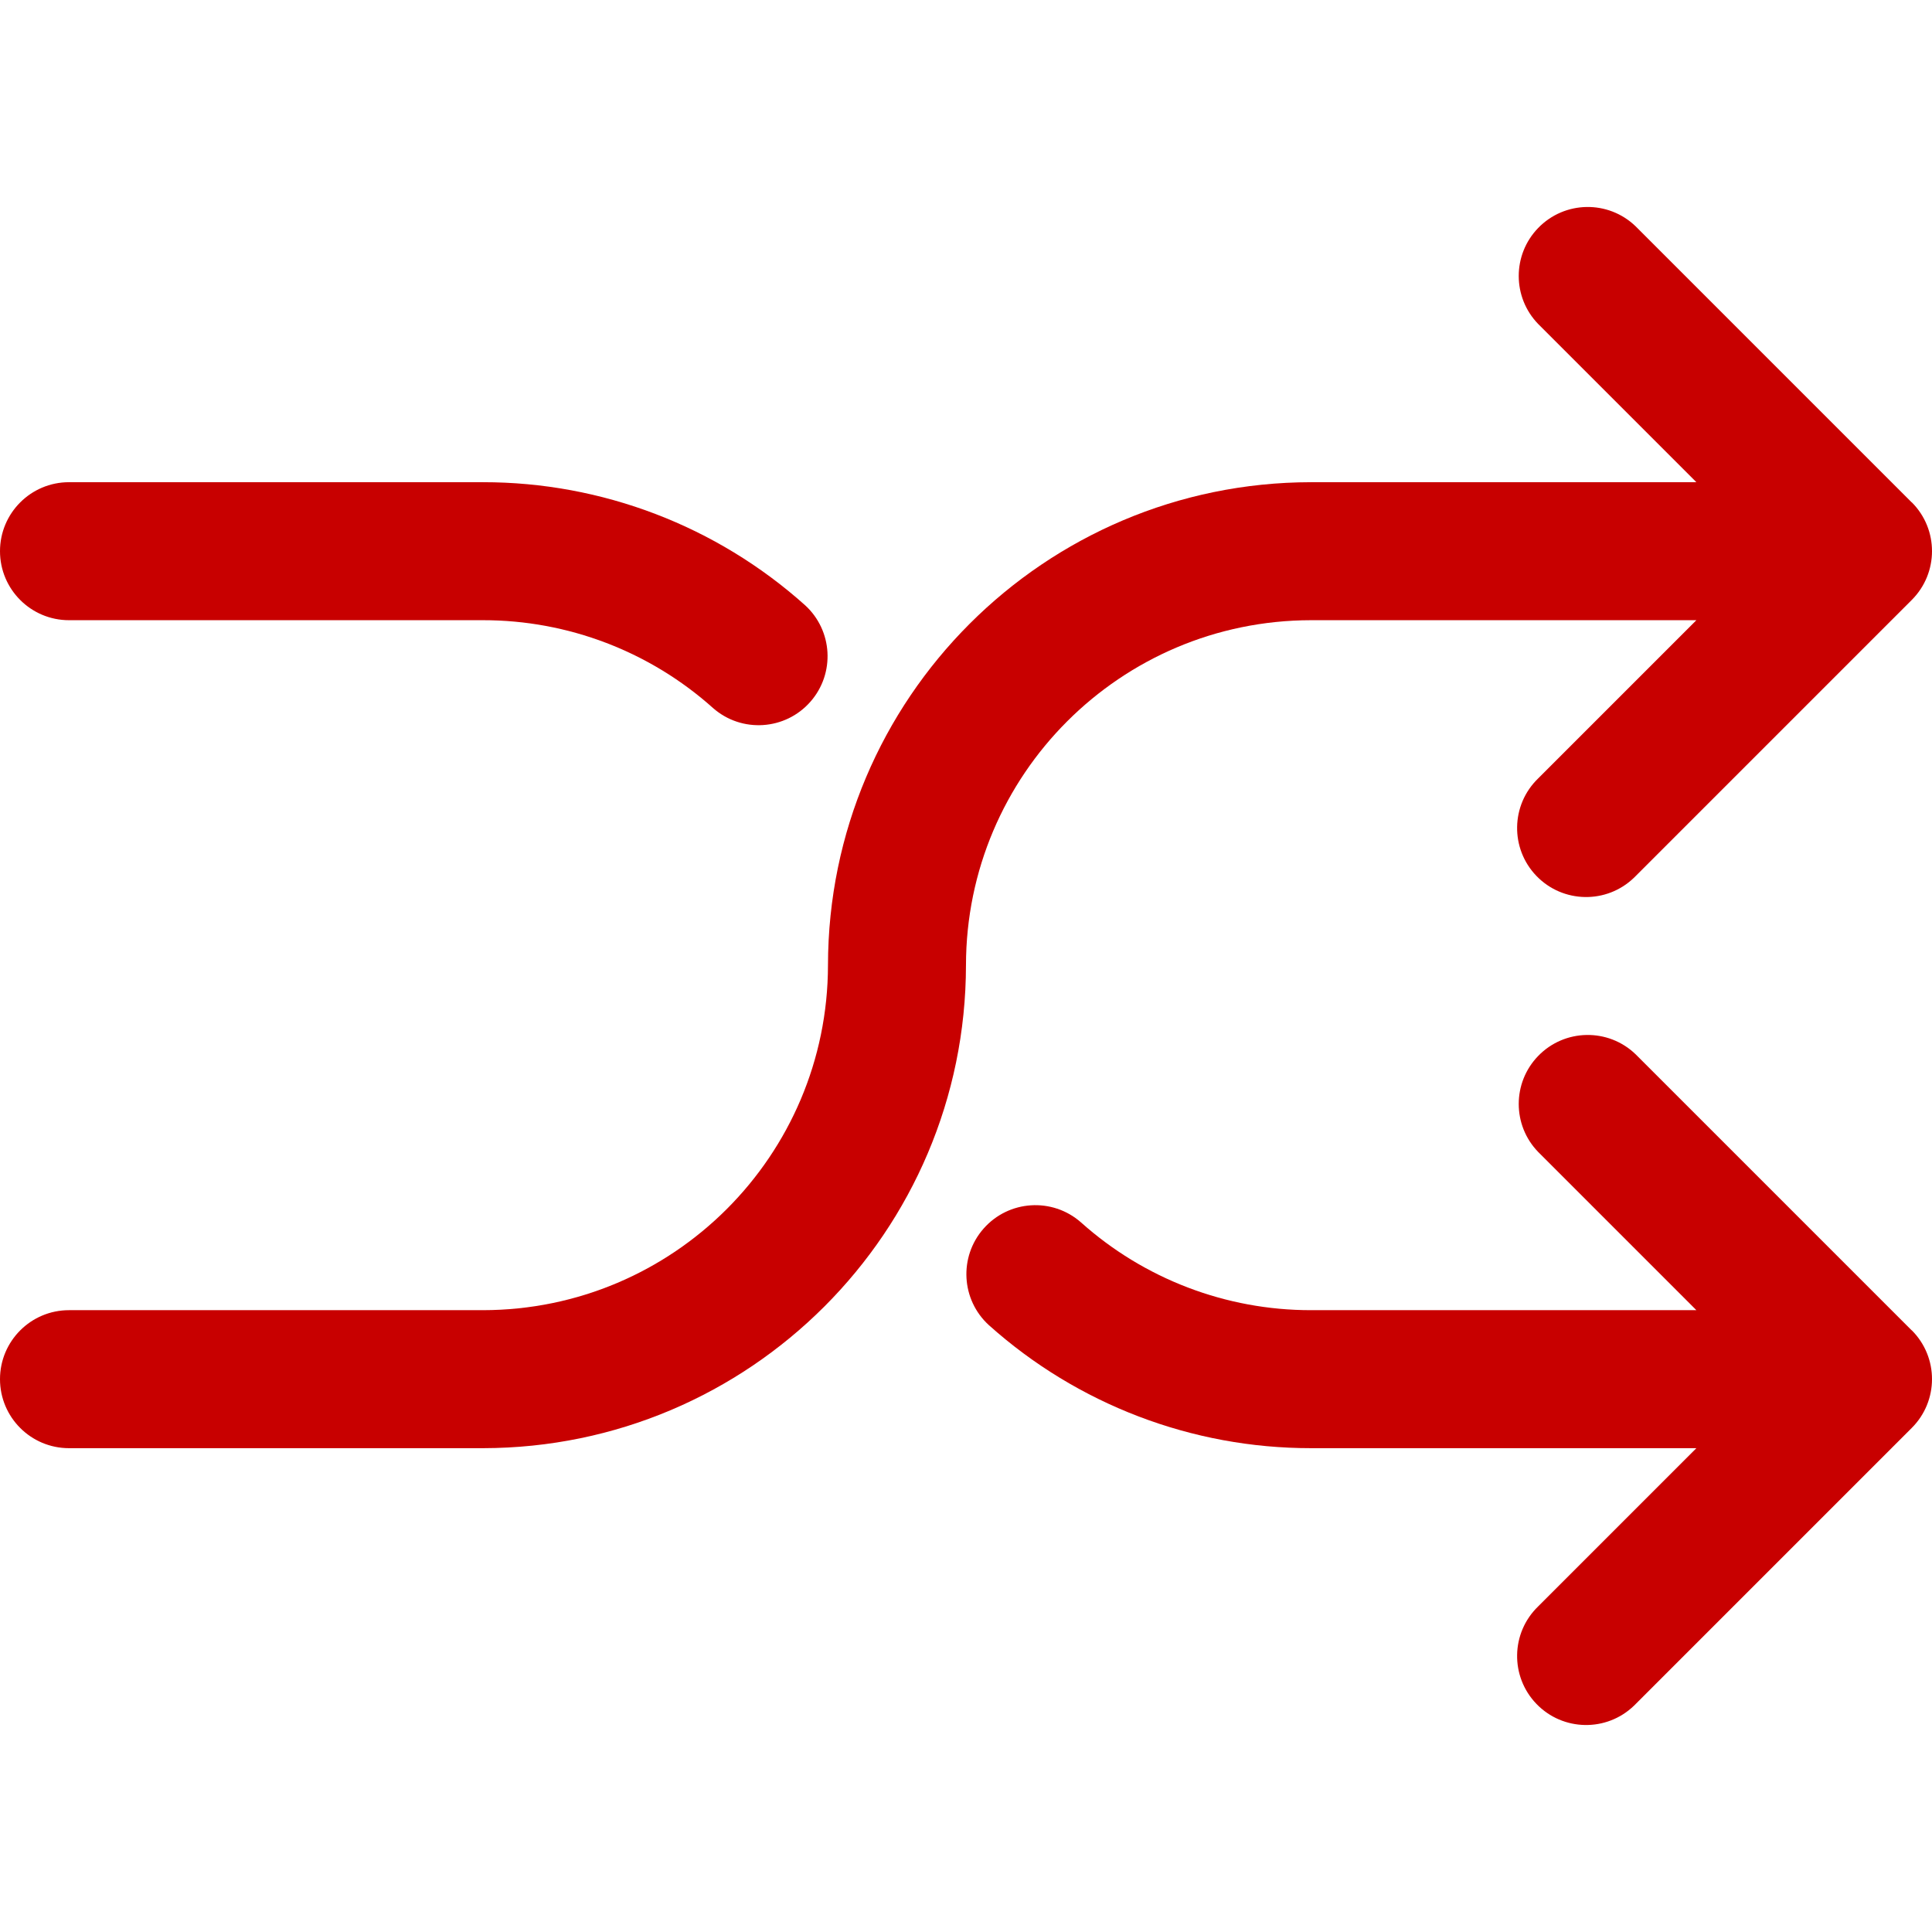
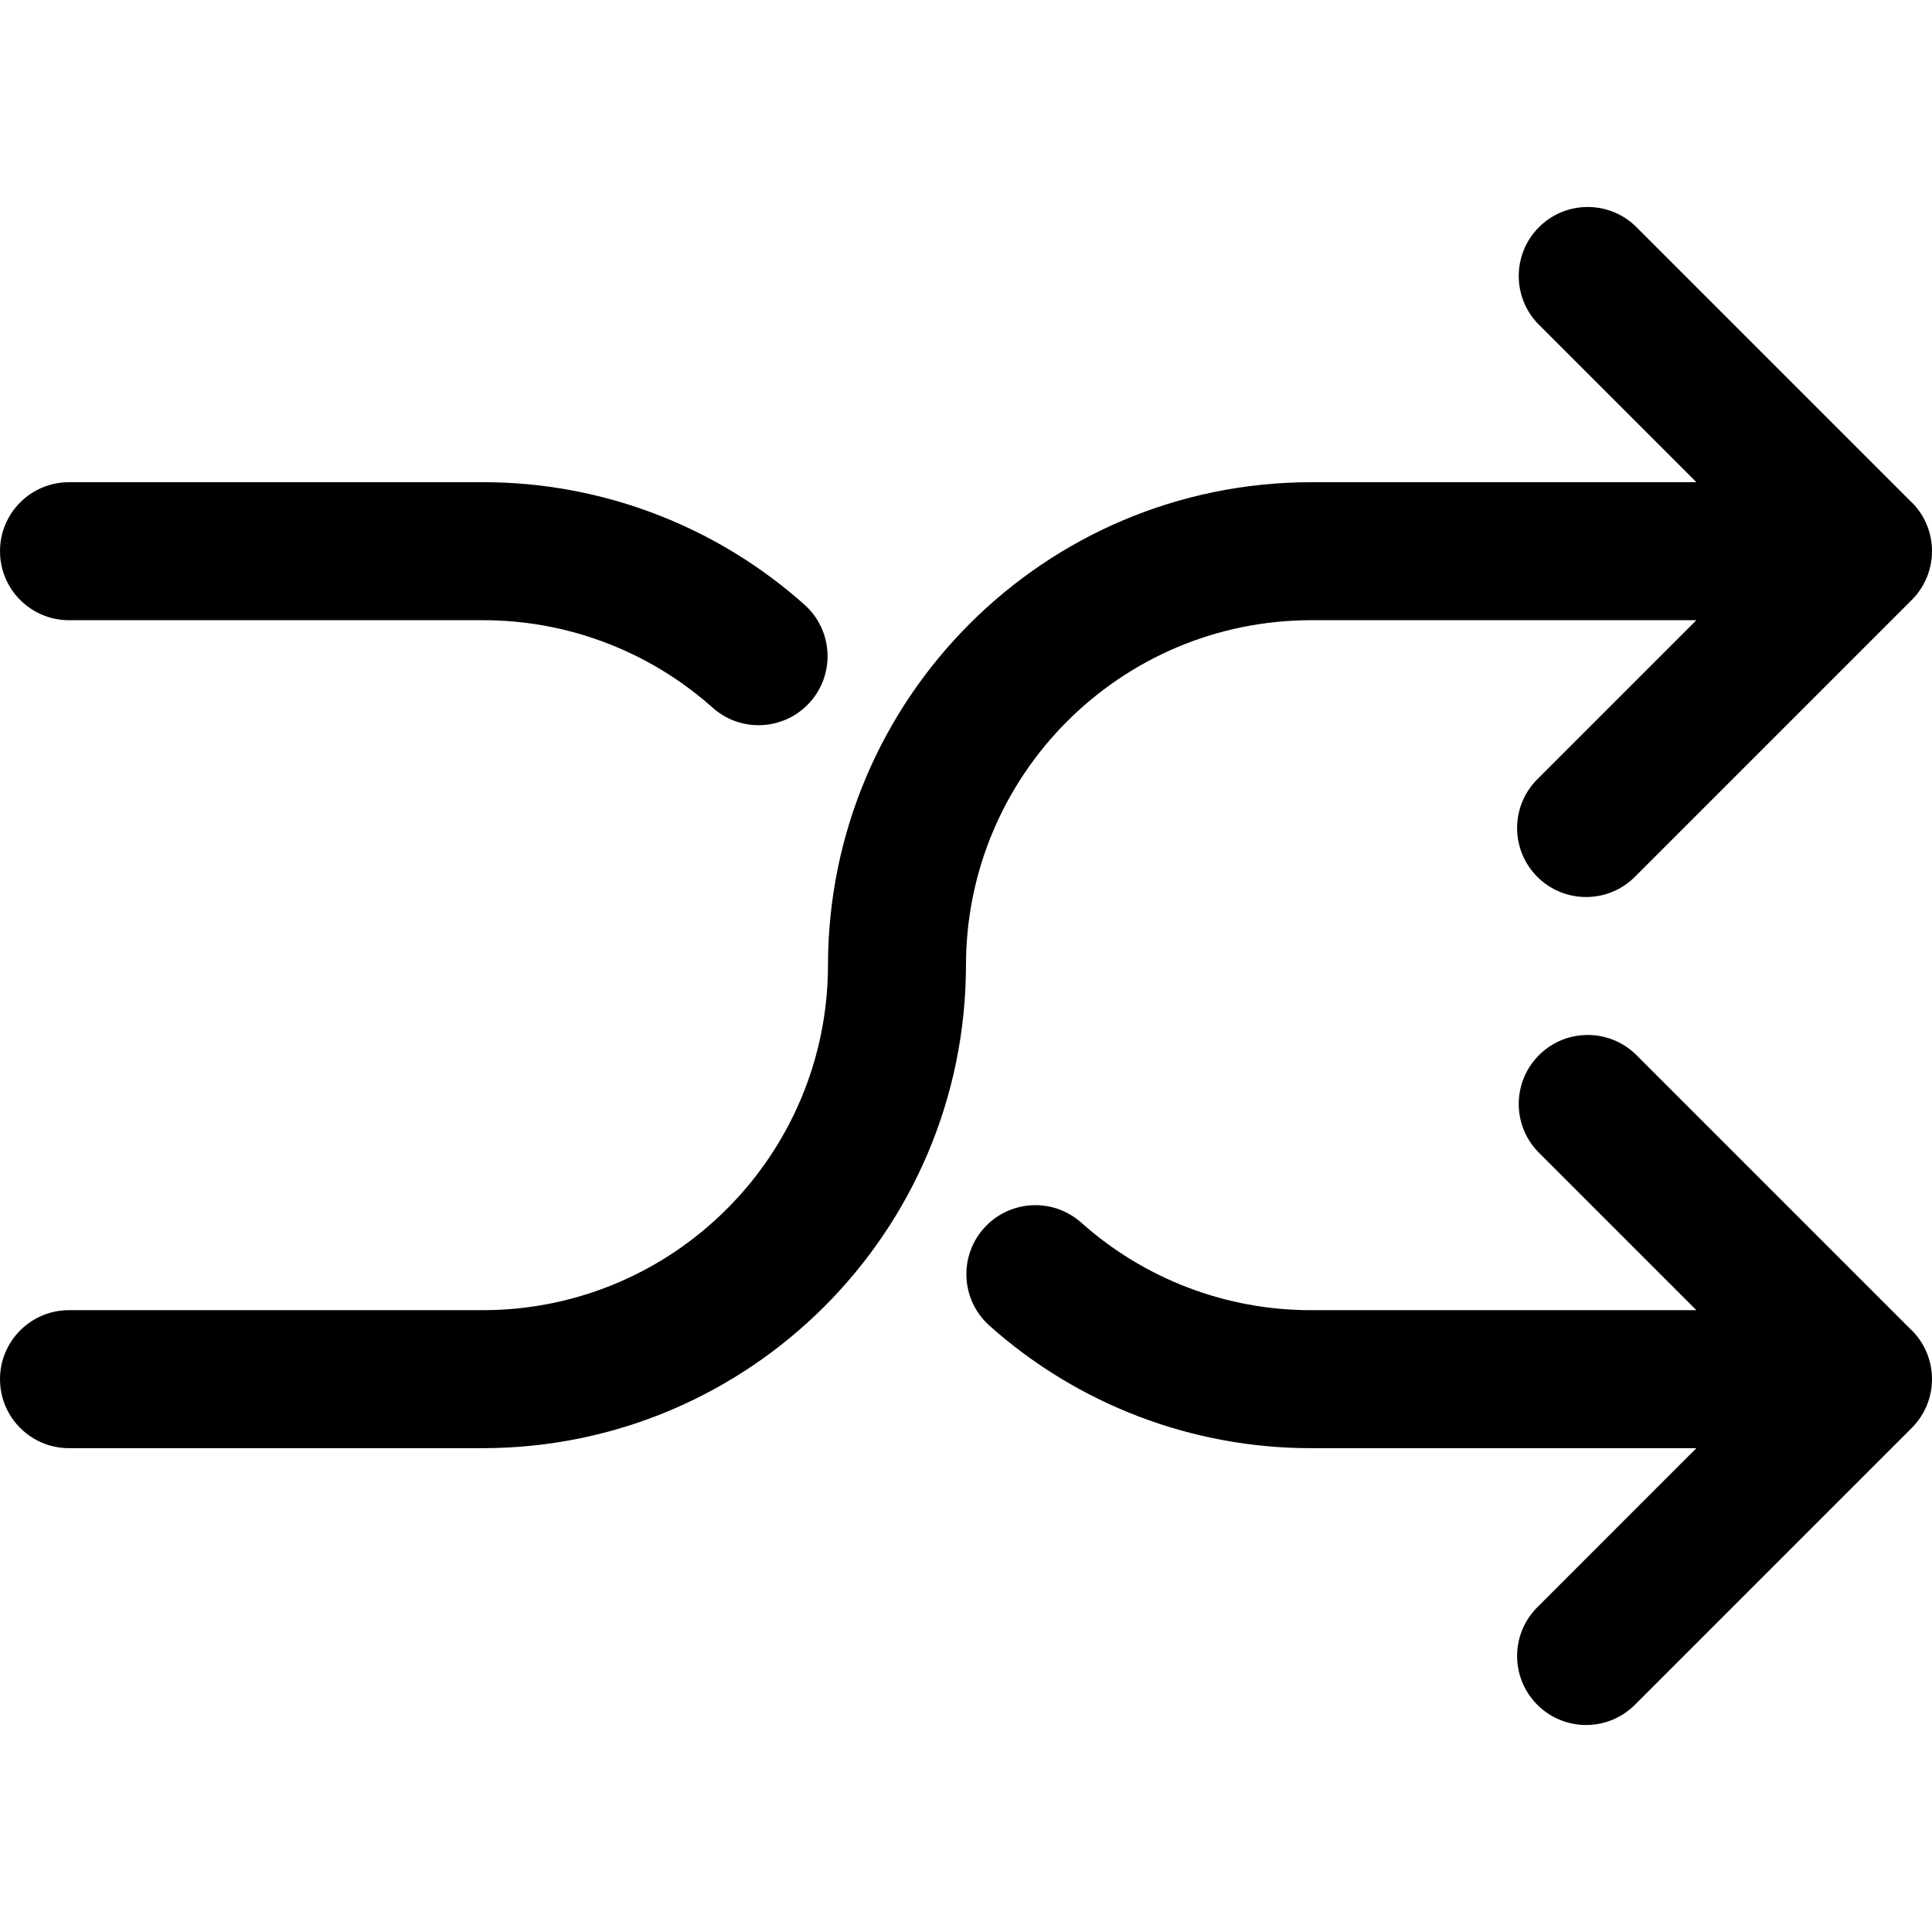
- <svg xmlns="http://www.w3.org/2000/svg" version="1.1" id="Capa_1" viewBox="0 0 477.88 477.88" style="enable-background:new 0 0 477.88 477.88;" fill="#c80000">
+ <svg viewBox="0 0 477.88 477.88" style="enable-background:new 0 0 477.88 477.88;">
  <path d="M472.897,124.269c-0.01-0.01-0.02-0.02-0.03-0.031l-0.017,0.017l-68.267-68.267c-6.78-6.548-17.584-6.36-24.132,0.42    c-6.388,6.614-6.388,17.099,0,23.713l39.151,39.151h-95.334c-65.948,0.075-119.391,53.518-119.467,119.467    c-0.056,47.105-38.228,85.277-85.333,85.333h-102.4C7.641,324.072,0,331.713,0,341.139s7.641,17.067,17.067,17.067h102.4    c65.948-0.075,119.391-53.518,119.467-119.467c0.056-47.105,38.228-85.277,85.333-85.333h95.334l-39.134,39.134    c-6.78,6.548-6.968,17.353-0.419,24.132c6.548,6.78,17.353,6.968,24.132,0.419c0.142-0.137,0.282-0.277,0.419-0.419l68.267-68.267    C479.54,141.748,479.553,130.942,472.897,124.269z" />
  <path d="M472.897,329.069c-0.01-0.01-0.02-0.02-0.03-0.03l-0.017,0.017l-68.267-68.267c-6.78-6.548-17.584-6.36-24.132,0.42    c-6.388,6.614-6.388,17.099,0,23.712l39.151,39.151h-95.334c-20.996,0.015-41.258-7.721-56.9-21.726    c-7.081-6.222-17.864-5.525-24.086,1.555c-6.14,6.988-5.553,17.605,1.319,23.874c21.898,19.614,50.269,30.451,79.667,30.43h95.334    l-39.134,39.134c-6.78,6.548-6.968,17.352-0.42,24.132c6.548,6.78,17.352,6.968,24.132,0.42c0.142-0.138,0.282-0.277,0.42-0.42    l68.267-68.267C479.54,346.548,479.553,335.742,472.897,329.069z" />
  <path d="M199.134,149.702c-21.898-19.614-50.269-30.451-79.667-30.43h-102.4C7.641,119.272,0,126.913,0,136.339    c0,9.426,7.641,17.067,17.067,17.067h102.4c20.996-0.015,41.258,7.721,56.9,21.726c7.081,6.222,17.864,5.525,24.086-1.555    C206.593,166.588,206.006,155.971,199.134,149.702z" />
</svg>
